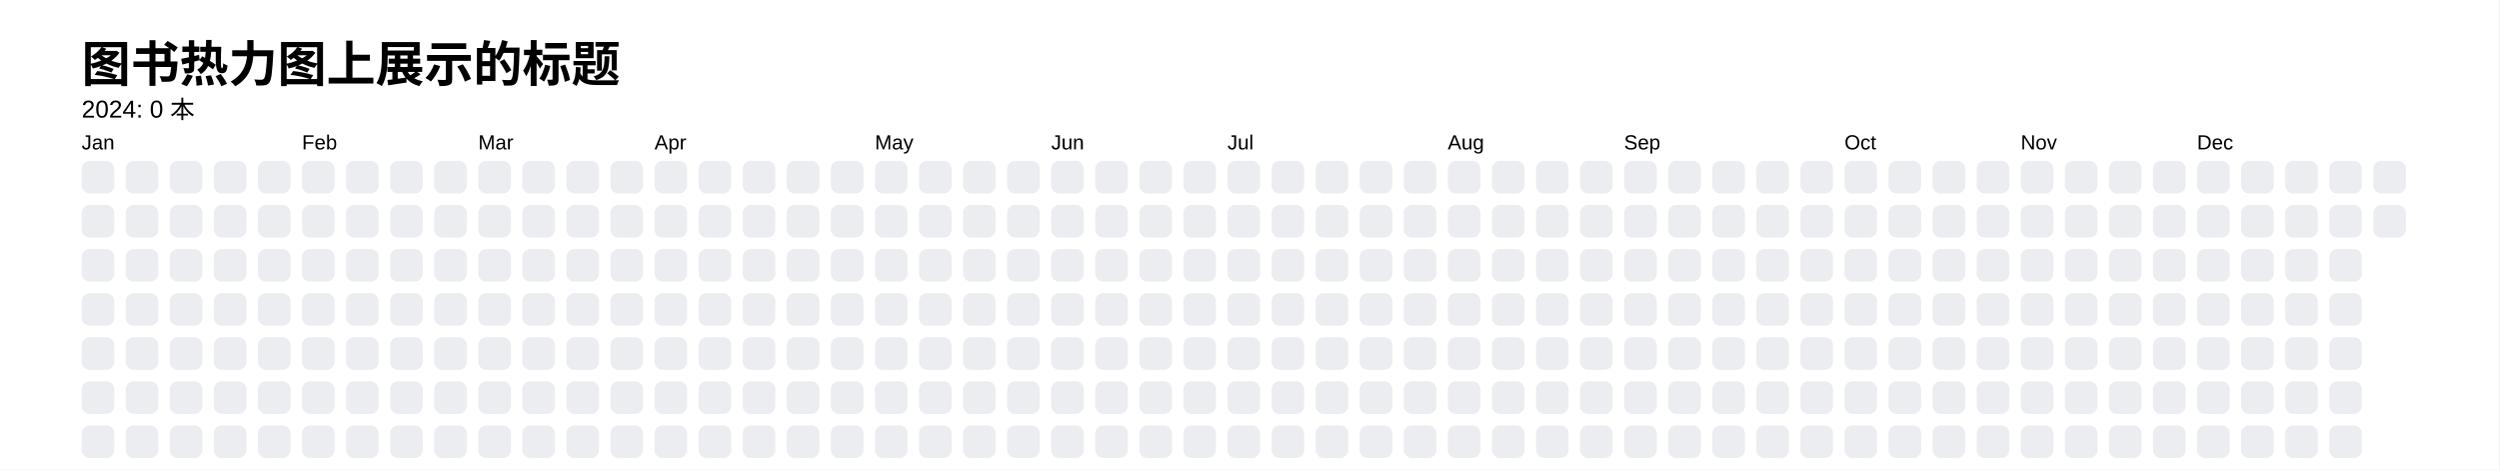
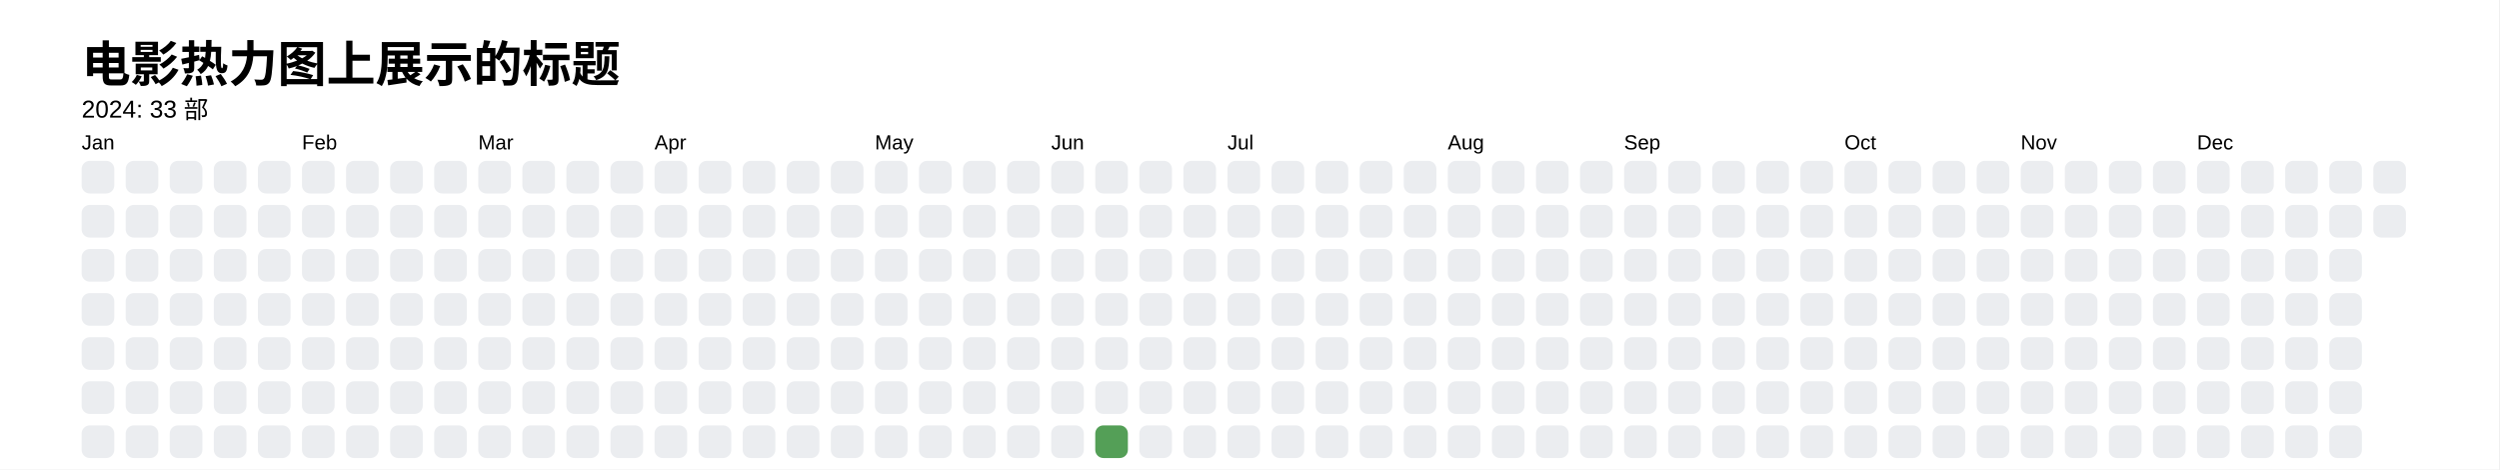
<svg xmlns="http://www.w3.org/2000/svg" baseProfile="full" height="57.5mm" version="1.1" viewBox="0,0,306.2,57.5" width="306.2mm">
  <defs />
  <rect fill="#FFFFFF" height="57.5" width="306.2" x="0" y="0" />
-   <text fill="#000000" style="font-size:6px; font-family:Arial; font-weight:bold;" x="10" y="10">图书热力图上展示的标题</text>
-   <text fill="#000000" style="font-size:3px; font-family:Arial;" x="10" y="14.4">2024: 0 本</text>
+   <text fill="#000000" style="font-size:6px; font-family:Arial; font-weight:bold;" x="10" y="10">电影热力图上展示的标题</text>
+   <text fill="#000000" style="font-size:3px; font-family:Arial;" x="10" y="14.4">2024: 33 部</text>
  <text fill="#000000" style="font-size:2.5px; font-family:Arial" x="10" y="18.3">Jan</text>
  <rect fill="#EBEDF0" height="4" rx="1" ry="1" width="4" x="10" y="19.7" />
  <rect fill="#EBEDF0" height="4" rx="1" ry="1" width="4" x="10" y="25.1" />
  <rect fill="#EBEDF0" height="4" rx="1" ry="1" width="4" x="10" y="30.5" />
  <rect fill="#EBEDF0" height="4" rx="1" ry="1" width="4" x="10" y="35.9" />
  <rect fill="#EBEDF0" height="4" rx="1" ry="1" width="4" x="10" y="41.3" />
  <rect fill="#EBEDF0" height="4" rx="1" ry="1" width="4" x="10" y="46.7" />
  <rect fill="#EBEDF0" height="4" rx="1" ry="1" width="4" x="10" y="52.1" />
  <rect fill="#EBEDF0" height="4" rx="1" ry="1" width="4" x="15.4" y="19.7" />
  <rect fill="#EBEDF0" height="4" rx="1" ry="1" width="4" x="15.4" y="25.1" />
  <rect fill="#EBEDF0" height="4" rx="1" ry="1" width="4" x="15.4" y="30.5" />
  <rect fill="#EBEDF0" height="4" rx="1" ry="1" width="4" x="15.4" y="35.9" />
  <rect fill="#EBEDF0" height="4" rx="1" ry="1" width="4" x="15.4" y="41.3" />
  <rect fill="#EBEDF0" height="4" rx="1" ry="1" width="4" x="15.4" y="46.7" />
  <rect fill="#EBEDF0" height="4" rx="1" ry="1" width="4" x="15.4" y="52.1" />
  <rect fill="#EBEDF0" height="4" rx="1" ry="1" width="4" x="20.8" y="19.7" />
  <rect fill="#EBEDF0" height="4" rx="1" ry="1" width="4" x="20.8" y="25.1" />
  <rect fill="#EBEDF0" height="4" rx="1" ry="1" width="4" x="20.8" y="30.5" />
  <rect fill="#EBEDF0" height="4" rx="1" ry="1" width="4" x="20.8" y="35.9" />
  <rect fill="#EBEDF0" height="4" rx="1" ry="1" width="4" x="20.8" y="41.3" />
  <rect fill="#EBEDF0" height="4" rx="1" ry="1" width="4" x="20.8" y="46.7" />
  <rect fill="#EBEDF0" height="4" rx="1" ry="1" width="4" x="20.8" y="52.1" />
  <rect fill="#EBEDF0" height="4" rx="1" ry="1" width="4" x="26.2" y="19.7" />
  <rect fill="#EBEDF0" height="4" rx="1" ry="1" width="4" x="26.2" y="25.1" />
  <rect fill="#EBEDF0" height="4" rx="1" ry="1" width="4" x="26.2" y="30.5" />
  <rect fill="#EBEDF0" height="4" rx="1" ry="1" width="4" x="26.2" y="35.9" />
  <rect fill="#EBEDF0" height="4" rx="1" ry="1" width="4" x="26.2" y="41.3" />
  <rect fill="#EBEDF0" height="4" rx="1" ry="1" width="4" x="26.2" y="46.7" />
  <rect fill="#EBEDF0" height="4" rx="1" ry="1" width="4" x="26.2" y="52.1" />
  <rect fill="#EBEDF0" height="4" rx="1" ry="1" width="4" x="31.6" y="19.7" />
  <rect fill="#EBEDF0" height="4" rx="1" ry="1" width="4" x="31.6" y="25.1" />
  <rect fill="#EBEDF0" height="4" rx="1" ry="1" width="4" x="31.6" y="30.5" />
  <rect fill="#EBEDF0" height="4" rx="1" ry="1" width="4" x="31.6" y="35.9" />
  <rect fill="#EBEDF0" height="4" rx="1" ry="1" width="4" x="31.6" y="41.3" />
  <rect fill="#EBEDF0" height="4" rx="1" ry="1" width="4" x="31.6" y="46.7" />
  <rect fill="#EBEDF0" height="4" rx="1" ry="1" width="4" x="31.6" y="52.1" />
  <text fill="#000000" style="font-size:2.5px; font-family:Arial" x="37.0" y="18.3">Feb</text>
  <rect fill="#EBEDF0" height="4" rx="1" ry="1" width="4" x="37.0" y="19.7" />
  <rect fill="#EBEDF0" height="4" rx="1" ry="1" width="4" x="37.0" y="25.1" />
  <rect fill="#EBEDF0" height="4" rx="1" ry="1" width="4" x="37.0" y="30.5" />
  <rect fill="#EBEDF0" height="4" rx="1" ry="1" width="4" x="37.0" y="35.9" />
  <rect fill="#EBEDF0" height="4" rx="1" ry="1" width="4" x="37.0" y="41.3" />
  <rect fill="#EBEDF0" height="4" rx="1" ry="1" width="4" x="37.0" y="46.7" />
  <rect fill="#EBEDF0" height="4" rx="1" ry="1" width="4" x="37.0" y="52.1" />
  <rect fill="#EBEDF0" height="4" rx="1" ry="1" width="4" x="42.4" y="19.7" />
  <rect fill="#EBEDF0" height="4" rx="1" ry="1" width="4" x="42.4" y="25.1" />
  <rect fill="#EBEDF0" height="4" rx="1" ry="1" width="4" x="42.4" y="30.5" />
  <rect fill="#EBEDF0" height="4" rx="1" ry="1" width="4" x="42.4" y="35.9" />
  <rect fill="#EBEDF0" height="4" rx="1" ry="1" width="4" x="42.4" y="41.3" />
  <rect fill="#EBEDF0" height="4" rx="1" ry="1" width="4" x="42.4" y="46.7" />
  <rect fill="#EBEDF0" height="4" rx="1" ry="1" width="4" x="42.4" y="52.1" />
  <rect fill="#EBEDF0" height="4" rx="1" ry="1" width="4" x="47.8" y="19.7" />
  <rect fill="#EBEDF0" height="4" rx="1" ry="1" width="4" x="47.8" y="25.1" />
  <rect fill="#EBEDF0" height="4" rx="1" ry="1" width="4" x="47.8" y="30.5" />
  <rect fill="#EBEDF0" height="4" rx="1" ry="1" width="4" x="47.8" y="35.9" />
  <rect fill="#EBEDF0" height="4" rx="1" ry="1" width="4" x="47.8" y="41.3" />
  <rect fill="#EBEDF0" height="4" rx="1" ry="1" width="4" x="47.8" y="46.7" />
  <rect fill="#EBEDF0" height="4" rx="1" ry="1" width="4" x="47.8" y="52.1" />
  <rect fill="#EBEDF0" height="4" rx="1" ry="1" width="4" x="53.2" y="19.7" />
  <rect fill="#EBEDF0" height="4" rx="1" ry="1" width="4" x="53.2" y="25.1" />
  <rect fill="#EBEDF0" height="4" rx="1" ry="1" width="4" x="53.2" y="30.5" />
  <rect fill="#EBEDF0" height="4" rx="1" ry="1" width="4" x="53.2" y="35.9" />
  <rect fill="#EBEDF0" height="4" rx="1" ry="1" width="4" x="53.2" y="41.3" />
  <rect fill="#EBEDF0" height="4" rx="1" ry="1" width="4" x="53.2" y="46.7" />
  <rect fill="#EBEDF0" height="4" rx="1" ry="1" width="4" x="53.2" y="52.1" />
  <text fill="#000000" style="font-size:2.5px; font-family:Arial" x="58.6" y="18.3">Mar</text>
  <rect fill="#EBEDF0" height="4" rx="1" ry="1" width="4" x="58.6" y="19.7" />
  <rect fill="#EBEDF0" height="4" rx="1" ry="1" width="4" x="58.6" y="25.1" />
  <rect fill="#EBEDF0" height="4" rx="1" ry="1" width="4" x="58.6" y="30.5" />
  <rect fill="#EBEDF0" height="4" rx="1" ry="1" width="4" x="58.6" y="35.9" />
  <rect fill="#EBEDF0" height="4" rx="1" ry="1" width="4" x="58.6" y="41.3" />
  <rect fill="#EBEDF0" height="4" rx="1" ry="1" width="4" x="58.6" y="46.7" />
  <rect fill="#EBEDF0" height="4" rx="1" ry="1" width="4" x="58.6" y="52.1" />
  <rect fill="#EBEDF0" height="4" rx="1" ry="1" width="4" x="64" y="19.7" />
  <rect fill="#EBEDF0" height="4" rx="1" ry="1" width="4" x="64" y="25.1" />
  <rect fill="#EBEDF0" height="4" rx="1" ry="1" width="4" x="64" y="30.5" />
  <rect fill="#EBEDF0" height="4" rx="1" ry="1" width="4" x="64" y="35.9" />
  <rect fill="#EBEDF0" height="4" rx="1" ry="1" width="4" x="64" y="41.3" />
  <rect fill="#EBEDF0" height="4" rx="1" ry="1" width="4" x="64" y="46.7" />
  <rect fill="#EBEDF0" height="4" rx="1" ry="1" width="4" x="64" y="52.1" />
  <rect fill="#EBEDF0" height="4" rx="1" ry="1" width="4" x="69.4" y="19.7" />
  <rect fill="#EBEDF0" height="4" rx="1" ry="1" width="4" x="69.4" y="25.1" />
  <rect fill="#EBEDF0" height="4" rx="1" ry="1" width="4" x="69.4" y="30.5" />
  <rect fill="#EBEDF0" height="4" rx="1" ry="1" width="4" x="69.4" y="35.9" />
  <rect fill="#EBEDF0" height="4" rx="1" ry="1" width="4" x="69.4" y="41.3" />
  <rect fill="#EBEDF0" height="4" rx="1" ry="1" width="4" x="69.4" y="46.7" />
  <rect fill="#EBEDF0" height="4" rx="1" ry="1" width="4" x="69.4" y="52.1" />
  <rect fill="#EBEDF0" height="4" rx="1" ry="1" width="4" x="74.8" y="19.7" />
  <rect fill="#EBEDF0" height="4" rx="1" ry="1" width="4" x="74.8" y="25.1" />
  <rect fill="#EBEDF0" height="4" rx="1" ry="1" width="4" x="74.8" y="30.5" />
  <rect fill="#EBEDF0" height="4" rx="1" ry="1" width="4" x="74.8" y="35.9" />
  <rect fill="#EBEDF0" height="4" rx="1" ry="1" width="4" x="74.8" y="41.3" />
  <rect fill="#EBEDF0" height="4" rx="1" ry="1" width="4" x="74.8" y="46.7" />
  <rect fill="#EBEDF0" height="4" rx="1" ry="1" width="4" x="74.8" y="52.1" />
  <text fill="#000000" style="font-size:2.5px; font-family:Arial" x="80.2" y="18.3">Apr</text>
  <rect fill="#EBEDF0" height="4" rx="1" ry="1" width="4" x="80.2" y="19.7" />
  <rect fill="#EBEDF0" height="4" rx="1" ry="1" width="4" x="80.2" y="25.1" />
  <rect fill="#EBEDF0" height="4" rx="1" ry="1" width="4" x="80.2" y="30.5" />
  <rect fill="#EBEDF0" height="4" rx="1" ry="1" width="4" x="80.2" y="35.9" />
  <rect fill="#EBEDF0" height="4" rx="1" ry="1" width="4" x="80.2" y="41.3" />
  <rect fill="#EBEDF0" height="4" rx="1" ry="1" width="4" x="80.2" y="46.7" />
  <rect fill="#EBEDF0" height="4" rx="1" ry="1" width="4" x="80.2" y="52.1" />
  <rect fill="#EBEDF0" height="4" rx="1" ry="1" width="4" x="85.6" y="19.7" />
  <rect fill="#EBEDF0" height="4" rx="1" ry="1" width="4" x="85.6" y="25.1" />
  <rect fill="#EBEDF0" height="4" rx="1" ry="1" width="4" x="85.6" y="30.5" />
  <rect fill="#EBEDF0" height="4" rx="1" ry="1" width="4" x="85.6" y="35.9" />
  <rect fill="#EBEDF0" height="4" rx="1" ry="1" width="4" x="85.6" y="41.3" />
  <rect fill="#EBEDF0" height="4" rx="1" ry="1" width="4" x="85.6" y="46.7" />
  <rect fill="#EBEDF0" height="4" rx="1" ry="1" width="4" x="85.6" y="52.1" />
  <rect fill="#EBEDF0" height="4" rx="1" ry="1" width="4" x="91" y="19.7" />
  <rect fill="#EBEDF0" height="4" rx="1" ry="1" width="4" x="91" y="25.1" />
  <rect fill="#EBEDF0" height="4" rx="1" ry="1" width="4" x="91" y="30.5" />
  <rect fill="#EBEDF0" height="4" rx="1" ry="1" width="4" x="91" y="35.9" />
  <rect fill="#EBEDF0" height="4" rx="1" ry="1" width="4" x="91" y="41.3" />
  <rect fill="#EBEDF0" height="4" rx="1" ry="1" width="4" x="91" y="46.7" />
  <rect fill="#EBEDF0" height="4" rx="1" ry="1" width="4" x="91" y="52.1" />
  <rect fill="#EBEDF0" height="4" rx="1" ry="1" width="4" x="96.4" y="19.7" />
  <rect fill="#EBEDF0" height="4" rx="1" ry="1" width="4" x="96.4" y="25.1" />
  <rect fill="#EBEDF0" height="4" rx="1" ry="1" width="4" x="96.4" y="30.5" />
  <rect fill="#EBEDF0" height="4" rx="1" ry="1" width="4" x="96.4" y="35.9" />
  <rect fill="#EBEDF0" height="4" rx="1" ry="1" width="4" x="96.4" y="41.3" />
  <rect fill="#EBEDF0" height="4" rx="1" ry="1" width="4" x="96.4" y="46.7" />
  <rect fill="#EBEDF0" height="4" rx="1" ry="1" width="4" x="96.4" y="52.1" />
  <rect fill="#EBEDF0" height="4" rx="1" ry="1" width="4" x="101.8" y="19.7" />
  <rect fill="#EBEDF0" height="4" rx="1" ry="1" width="4" x="101.8" y="25.1" />
  <rect fill="#EBEDF0" height="4" rx="1" ry="1" width="4" x="101.8" y="30.5" />
  <rect fill="#EBEDF0" height="4" rx="1" ry="1" width="4" x="101.8" y="35.9" />
  <rect fill="#EBEDF0" height="4" rx="1" ry="1" width="4" x="101.8" y="41.3" />
  <rect fill="#EBEDF0" height="4" rx="1" ry="1" width="4" x="101.8" y="46.7" />
  <rect fill="#EBEDF0" height="4" rx="1" ry="1" width="4" x="101.8" y="52.1" />
  <text fill="#000000" style="font-size:2.5px; font-family:Arial" x="107.2" y="18.3">May</text>
  <rect fill="#EBEDF0" height="4" rx="1" ry="1" width="4" x="107.2" y="19.7" />
  <rect fill="#EBEDF0" height="4" rx="1" ry="1" width="4" x="107.2" y="25.1" />
  <rect fill="#EBEDF0" height="4" rx="1" ry="1" width="4" x="107.2" y="30.5" />
  <rect fill="#EBEDF0" height="4" rx="1" ry="1" width="4" x="107.2" y="35.9" />
  <rect fill="#EBEDF0" height="4" rx="1" ry="1" width="4" x="107.2" y="41.3" />
  <rect fill="#EBEDF0" height="4" rx="1" ry="1" width="4" x="107.2" y="46.7" />
  <rect fill="#EBEDF0" height="4" rx="1" ry="1" width="4" x="107.2" y="52.1" />
  <rect fill="#EBEDF0" height="4" rx="1" ry="1" width="4" x="112.6" y="19.7" />
  <rect fill="#EBEDF0" height="4" rx="1" ry="1" width="4" x="112.6" y="25.1" />
  <rect fill="#EBEDF0" height="4" rx="1" ry="1" width="4" x="112.6" y="30.5" />
  <rect fill="#EBEDF0" height="4" rx="1" ry="1" width="4" x="112.6" y="35.9" />
  <rect fill="#EBEDF0" height="4" rx="1" ry="1" width="4" x="112.6" y="41.3" />
  <rect fill="#EBEDF0" height="4" rx="1" ry="1" width="4" x="112.6" y="46.7" />
  <rect fill="#EBEDF0" height="4" rx="1" ry="1" width="4" x="112.6" y="52.1" />
  <rect fill="#EBEDF0" height="4" rx="1" ry="1" width="4" x="118" y="19.7" />
  <rect fill="#EBEDF0" height="4" rx="1" ry="1" width="4" x="118" y="25.1" />
  <rect fill="#EBEDF0" height="4" rx="1" ry="1" width="4" x="118" y="30.5" />
  <rect fill="#EBEDF0" height="4" rx="1" ry="1" width="4" x="118" y="35.9" />
  <rect fill="#EBEDF0" height="4" rx="1" ry="1" width="4" x="118" y="41.3" />
  <rect fill="#EBEDF0" height="4" rx="1" ry="1" width="4" x="118" y="46.7" />
  <rect fill="#EBEDF0" height="4" rx="1" ry="1" width="4" x="118" y="52.1" />
  <rect fill="#EBEDF0" height="4" rx="1" ry="1" width="4" x="123.4" y="19.7" />
  <rect fill="#EBEDF0" height="4" rx="1" ry="1" width="4" x="123.4" y="25.1" />
  <rect fill="#EBEDF0" height="4" rx="1" ry="1" width="4" x="123.4" y="30.5" />
  <rect fill="#EBEDF0" height="4" rx="1" ry="1" width="4" x="123.4" y="35.9" />
  <rect fill="#EBEDF0" height="4" rx="1" ry="1" width="4" x="123.4" y="41.3" />
  <rect fill="#EBEDF0" height="4" rx="1" ry="1" width="4" x="123.4" y="46.7" />
  <rect fill="#EBEDF0" height="4" rx="1" ry="1" width="4" x="123.4" y="52.1" />
  <text fill="#000000" style="font-size:2.5px; font-family:Arial" x="128.8" y="18.3">Jun</text>
  <rect fill="#EBEDF0" height="4" rx="1" ry="1" width="4" x="128.8" y="19.7" />
  <rect fill="#EBEDF0" height="4" rx="1" ry="1" width="4" x="128.8" y="25.1" />
  <rect fill="#EBEDF0" height="4" rx="1" ry="1" width="4" x="128.8" y="30.5" />
  <rect fill="#EBEDF0" height="4" rx="1" ry="1" width="4" x="128.8" y="35.9" />
  <rect fill="#EBEDF0" height="4" rx="1" ry="1" width="4" x="128.8" y="41.3" />
  <rect fill="#EBEDF0" height="4" rx="1" ry="1" width="4" x="128.8" y="46.7" />
  <rect fill="#EBEDF0" height="4" rx="1" ry="1" width="4" x="128.8" y="52.1" />
  <rect fill="#EBEDF0" height="4" rx="1" ry="1" width="4" x="134.2" y="19.7" />
  <rect fill="#EBEDF0" height="4" rx="1" ry="1" width="4" x="134.2" y="25.1" />
  <rect fill="#EBEDF0" height="4" rx="1" ry="1" width="4" x="134.2" y="30.5" />
  <rect fill="#EBEDF0" height="4" rx="1" ry="1" width="4" x="134.2" y="35.9" />
  <rect fill="#EBEDF0" height="4" rx="1" ry="1" width="4" x="134.2" y="41.3" />
  <rect fill="#EBEDF0" height="4" rx="1" ry="1" width="4" x="134.2" y="46.7" />
-   <rect fill="#EBEDF0" height="4" rx="1" ry="1" width="4" x="134.2" y="52.1" />
+   <rect fill="#549f57" height="4" rx="1" ry="1" width="4" x="134.2" y="52.1" />
  <rect fill="#EBEDF0" height="4" rx="1" ry="1" width="4" x="139.6" y="19.7" />
  <rect fill="#EBEDF0" height="4" rx="1" ry="1" width="4" x="139.6" y="25.1" />
  <rect fill="#EBEDF0" height="4" rx="1" ry="1" width="4" x="139.6" y="30.5" />
  <rect fill="#EBEDF0" height="4" rx="1" ry="1" width="4" x="139.6" y="35.9" />
  <rect fill="#EBEDF0" height="4" rx="1" ry="1" width="4" x="139.6" y="41.3" />
  <rect fill="#EBEDF0" height="4" rx="1" ry="1" width="4" x="139.6" y="46.7" />
  <rect fill="#EBEDF0" height="4" rx="1" ry="1" width="4" x="139.6" y="52.1" />
  <rect fill="#EBEDF0" height="4" rx="1" ry="1" width="4" x="145" y="19.7" />
  <rect fill="#EBEDF0" height="4" rx="1" ry="1" width="4" x="145" y="25.1" />
  <rect fill="#EBEDF0" height="4" rx="1" ry="1" width="4" x="145" y="30.5" />
  <rect fill="#EBEDF0" height="4" rx="1" ry="1" width="4" x="145" y="35.9" />
  <rect fill="#EBEDF0" height="4" rx="1" ry="1" width="4" x="145" y="41.3" />
  <rect fill="#EBEDF0" height="4" rx="1" ry="1" width="4" x="145" y="46.7" />
  <rect fill="#EBEDF0" height="4" rx="1" ry="1" width="4" x="145" y="52.1" />
  <text fill="#000000" style="font-size:2.5px; font-family:Arial" x="150.4" y="18.3">Jul</text>
  <rect fill="#EBEDF0" height="4" rx="1" ry="1" width="4" x="150.4" y="19.7" />
  <rect fill="#EBEDF0" height="4" rx="1" ry="1" width="4" x="150.4" y="25.1" />
  <rect fill="#EBEDF0" height="4" rx="1" ry="1" width="4" x="150.4" y="30.5" />
  <rect fill="#EBEDF0" height="4" rx="1" ry="1" width="4" x="150.4" y="35.9" />
  <rect fill="#EBEDF0" height="4" rx="1" ry="1" width="4" x="150.4" y="41.3" />
  <rect fill="#EBEDF0" height="4" rx="1" ry="1" width="4" x="150.4" y="46.7" />
  <rect fill="#EBEDF0" height="4" rx="1" ry="1" width="4" x="150.4" y="52.1" />
  <rect fill="#EBEDF0" height="4" rx="1" ry="1" width="4" x="155.8" y="19.7" />
  <rect fill="#EBEDF0" height="4" rx="1" ry="1" width="4" x="155.8" y="25.1" />
  <rect fill="#EBEDF0" height="4" rx="1" ry="1" width="4" x="155.8" y="30.5" />
  <rect fill="#EBEDF0" height="4" rx="1" ry="1" width="4" x="155.8" y="35.9" />
  <rect fill="#EBEDF0" height="4" rx="1" ry="1" width="4" x="155.8" y="41.3" />
  <rect fill="#EBEDF0" height="4" rx="1" ry="1" width="4" x="155.8" y="46.7" />
  <rect fill="#EBEDF0" height="4" rx="1" ry="1" width="4" x="155.8" y="52.1" />
  <rect fill="#EBEDF0" height="4" rx="1" ry="1" width="4" x="161.2" y="19.7" />
  <rect fill="#EBEDF0" height="4" rx="1" ry="1" width="4" x="161.2" y="25.1" />
  <rect fill="#EBEDF0" height="4" rx="1" ry="1" width="4" x="161.2" y="30.5" />
  <rect fill="#EBEDF0" height="4" rx="1" ry="1" width="4" x="161.2" y="35.9" />
  <rect fill="#EBEDF0" height="4" rx="1" ry="1" width="4" x="161.2" y="41.3" />
  <rect fill="#EBEDF0" height="4" rx="1" ry="1" width="4" x="161.2" y="46.7" />
  <rect fill="#EBEDF0" height="4" rx="1" ry="1" width="4" x="161.2" y="52.1" />
  <rect fill="#EBEDF0" height="4" rx="1" ry="1" width="4" x="166.6" y="19.7" />
  <rect fill="#EBEDF0" height="4" rx="1" ry="1" width="4" x="166.6" y="25.1" />
  <rect fill="#EBEDF0" height="4" rx="1" ry="1" width="4" x="166.6" y="30.5" />
  <rect fill="#EBEDF0" height="4" rx="1" ry="1" width="4" x="166.6" y="35.9" />
  <rect fill="#EBEDF0" height="4" rx="1" ry="1" width="4" x="166.6" y="41.3" />
  <rect fill="#EBEDF0" height="4" rx="1" ry="1" width="4" x="166.6" y="46.7" />
  <rect fill="#EBEDF0" height="4" rx="1" ry="1" width="4" x="166.6" y="52.1" />
  <rect fill="#EBEDF0" height="4" rx="1" ry="1" width="4" x="172" y="19.7" />
  <rect fill="#EBEDF0" height="4" rx="1" ry="1" width="4" x="172" y="25.1" />
  <rect fill="#EBEDF0" height="4" rx="1" ry="1" width="4" x="172" y="30.5" />
  <rect fill="#EBEDF0" height="4" rx="1" ry="1" width="4" x="172" y="35.9" />
  <rect fill="#EBEDF0" height="4" rx="1" ry="1" width="4" x="172" y="41.3" />
  <rect fill="#EBEDF0" height="4" rx="1" ry="1" width="4" x="172" y="46.7" />
  <rect fill="#EBEDF0" height="4" rx="1" ry="1" width="4" x="172" y="52.1" />
  <text fill="#000000" style="font-size:2.5px; font-family:Arial" x="177.4" y="18.3">Aug</text>
  <rect fill="#EBEDF0" height="4" rx="1" ry="1" width="4" x="177.4" y="19.7" />
  <rect fill="#EBEDF0" height="4" rx="1" ry="1" width="4" x="177.4" y="25.1" />
  <rect fill="#EBEDF0" height="4" rx="1" ry="1" width="4" x="177.4" y="30.5" />
  <rect fill="#EBEDF0" height="4" rx="1" ry="1" width="4" x="177.4" y="35.9" />
  <rect fill="#EBEDF0" height="4" rx="1" ry="1" width="4" x="177.4" y="41.3" />
  <rect fill="#EBEDF0" height="4" rx="1" ry="1" width="4" x="177.4" y="46.7" />
  <rect fill="#EBEDF0" height="4" rx="1" ry="1" width="4" x="177.4" y="52.1" />
  <rect fill="#EBEDF0" height="4" rx="1" ry="1" width="4" x="182.8" y="19.7" />
  <rect fill="#EBEDF0" height="4" rx="1" ry="1" width="4" x="182.8" y="25.1" />
  <rect fill="#EBEDF0" height="4" rx="1" ry="1" width="4" x="182.8" y="30.5" />
  <rect fill="#EBEDF0" height="4" rx="1" ry="1" width="4" x="182.8" y="35.9" />
  <rect fill="#EBEDF0" height="4" rx="1" ry="1" width="4" x="182.8" y="41.3" />
  <rect fill="#EBEDF0" height="4" rx="1" ry="1" width="4" x="182.8" y="46.7" />
  <rect fill="#EBEDF0" height="4" rx="1" ry="1" width="4" x="182.8" y="52.1" />
  <rect fill="#EBEDF0" height="4" rx="1" ry="1" width="4" x="188.2" y="19.7" />
  <rect fill="#EBEDF0" height="4" rx="1" ry="1" width="4" x="188.2" y="25.1" />
  <rect fill="#EBEDF0" height="4" rx="1" ry="1" width="4" x="188.2" y="30.5" />
  <rect fill="#EBEDF0" height="4" rx="1" ry="1" width="4" x="188.2" y="35.9" />
  <rect fill="#EBEDF0" height="4" rx="1" ry="1" width="4" x="188.2" y="41.3" />
  <rect fill="#EBEDF0" height="4" rx="1" ry="1" width="4" x="188.2" y="46.7" />
  <rect fill="#EBEDF0" height="4" rx="1" ry="1" width="4" x="188.2" y="52.1" />
  <rect fill="#EBEDF0" height="4" rx="1" ry="1" width="4" x="193.6" y="19.7" />
  <rect fill="#EBEDF0" height="4" rx="1" ry="1" width="4" x="193.6" y="25.1" />
  <rect fill="#EBEDF0" height="4" rx="1" ry="1" width="4" x="193.6" y="30.5" />
  <rect fill="#EBEDF0" height="4" rx="1" ry="1" width="4" x="193.6" y="35.9" />
  <rect fill="#EBEDF0" height="4" rx="1" ry="1" width="4" x="193.6" y="41.3" />
  <rect fill="#EBEDF0" height="4" rx="1" ry="1" width="4" x="193.6" y="46.7" />
  <rect fill="#EBEDF0" height="4" rx="1" ry="1" width="4" x="193.6" y="52.1" />
  <text fill="#000000" style="font-size:2.5px; font-family:Arial" x="199" y="18.3">Sep</text>
  <rect fill="#EBEDF0" height="4" rx="1" ry="1" width="4" x="199" y="19.7" />
  <rect fill="#EBEDF0" height="4" rx="1" ry="1" width="4" x="199" y="25.1" />
  <rect fill="#EBEDF0" height="4" rx="1" ry="1" width="4" x="199" y="30.5" />
  <rect fill="#EBEDF0" height="4" rx="1" ry="1" width="4" x="199" y="35.9" />
  <rect fill="#EBEDF0" height="4" rx="1" ry="1" width="4" x="199" y="41.3" />
  <rect fill="#EBEDF0" height="4" rx="1" ry="1" width="4" x="199" y="46.7" />
  <rect fill="#EBEDF0" height="4" rx="1" ry="1" width="4" x="199" y="52.1" />
  <rect fill="#EBEDF0" height="4" rx="1" ry="1" width="4" x="204.4" y="19.7" />
  <rect fill="#EBEDF0" height="4" rx="1" ry="1" width="4" x="204.4" y="25.1" />
  <rect fill="#EBEDF0" height="4" rx="1" ry="1" width="4" x="204.4" y="30.5" />
  <rect fill="#EBEDF0" height="4" rx="1" ry="1" width="4" x="204.4" y="35.9" />
  <rect fill="#EBEDF0" height="4" rx="1" ry="1" width="4" x="204.4" y="41.3" />
  <rect fill="#EBEDF0" height="4" rx="1" ry="1" width="4" x="204.4" y="46.7" />
  <rect fill="#EBEDF0" height="4" rx="1" ry="1" width="4" x="204.4" y="52.1" />
  <rect fill="#EBEDF0" height="4" rx="1" ry="1" width="4" x="209.8" y="19.7" />
  <rect fill="#EBEDF0" height="4" rx="1" ry="1" width="4" x="209.8" y="25.1" />
  <rect fill="#EBEDF0" height="4" rx="1" ry="1" width="4" x="209.8" y="30.5" />
  <rect fill="#EBEDF0" height="4" rx="1" ry="1" width="4" x="209.8" y="35.9" />
  <rect fill="#EBEDF0" height="4" rx="1" ry="1" width="4" x="209.8" y="41.3" />
  <rect fill="#EBEDF0" height="4" rx="1" ry="1" width="4" x="209.8" y="46.7" />
  <rect fill="#EBEDF0" height="4" rx="1" ry="1" width="4" x="209.8" y="52.1" />
  <rect fill="#EBEDF0" height="4" rx="1" ry="1" width="4" x="215.2" y="19.7" />
  <rect fill="#EBEDF0" height="4" rx="1" ry="1" width="4" x="215.2" y="25.1" />
  <rect fill="#EBEDF0" height="4" rx="1" ry="1" width="4" x="215.2" y="30.5" />
  <rect fill="#EBEDF0" height="4" rx="1" ry="1" width="4" x="215.2" y="35.9" />
  <rect fill="#EBEDF0" height="4" rx="1" ry="1" width="4" x="215.2" y="41.3" />
  <rect fill="#EBEDF0" height="4" rx="1" ry="1" width="4" x="215.2" y="46.7" />
  <rect fill="#EBEDF0" height="4" rx="1" ry="1" width="4" x="215.2" y="52.1" />
  <rect fill="#EBEDF0" height="4" rx="1" ry="1" width="4" x="220.6" y="19.7" />
  <rect fill="#EBEDF0" height="4" rx="1" ry="1" width="4" x="220.6" y="25.1" />
  <rect fill="#EBEDF0" height="4" rx="1" ry="1" width="4" x="220.6" y="30.5" />
  <rect fill="#EBEDF0" height="4" rx="1" ry="1" width="4" x="220.6" y="35.9" />
  <rect fill="#EBEDF0" height="4" rx="1" ry="1" width="4" x="220.6" y="41.3" />
  <rect fill="#EBEDF0" height="4" rx="1" ry="1" width="4" x="220.6" y="46.7" />
  <rect fill="#EBEDF0" height="4" rx="1" ry="1" width="4" x="220.6" y="52.1" />
  <text fill="#000000" style="font-size:2.5px; font-family:Arial" x="226" y="18.3">Oct</text>
  <rect fill="#EBEDF0" height="4" rx="1" ry="1" width="4" x="226" y="19.7" />
  <rect fill="#EBEDF0" height="4" rx="1" ry="1" width="4" x="226" y="25.1" />
  <rect fill="#EBEDF0" height="4" rx="1" ry="1" width="4" x="226" y="30.5" />
  <rect fill="#EBEDF0" height="4" rx="1" ry="1" width="4" x="226" y="35.9" />
  <rect fill="#EBEDF0" height="4" rx="1" ry="1" width="4" x="226" y="41.3" />
  <rect fill="#EBEDF0" height="4" rx="1" ry="1" width="4" x="226" y="46.7" />
  <rect fill="#EBEDF0" height="4" rx="1" ry="1" width="4" x="226" y="52.1" />
  <rect fill="#EBEDF0" height="4" rx="1" ry="1" width="4" x="231.4" y="19.7" />
  <rect fill="#EBEDF0" height="4" rx="1" ry="1" width="4" x="231.4" y="25.1" />
  <rect fill="#EBEDF0" height="4" rx="1" ry="1" width="4" x="231.4" y="30.5" />
  <rect fill="#EBEDF0" height="4" rx="1" ry="1" width="4" x="231.4" y="35.9" />
  <rect fill="#EBEDF0" height="4" rx="1" ry="1" width="4" x="231.4" y="41.3" />
  <rect fill="#EBEDF0" height="4" rx="1" ry="1" width="4" x="231.4" y="46.7" />
  <rect fill="#EBEDF0" height="4" rx="1" ry="1" width="4" x="231.4" y="52.1" />
  <rect fill="#EBEDF0" height="4" rx="1" ry="1" width="4" x="236.8" y="19.7" />
  <rect fill="#EBEDF0" height="4" rx="1" ry="1" width="4" x="236.8" y="25.1" />
  <rect fill="#EBEDF0" height="4" rx="1" ry="1" width="4" x="236.8" y="30.5" />
  <rect fill="#EBEDF0" height="4" rx="1" ry="1" width="4" x="236.8" y="35.9" />
  <rect fill="#EBEDF0" height="4" rx="1" ry="1" width="4" x="236.8" y="41.3" />
  <rect fill="#EBEDF0" height="4" rx="1" ry="1" width="4" x="236.8" y="46.7" />
  <rect fill="#EBEDF0" height="4" rx="1" ry="1" width="4" x="236.8" y="52.1" />
  <rect fill="#EBEDF0" height="4" rx="1" ry="1" width="4" x="242.2" y="19.7" />
  <rect fill="#EBEDF0" height="4" rx="1" ry="1" width="4" x="242.2" y="25.1" />
  <rect fill="#EBEDF0" height="4" rx="1" ry="1" width="4" x="242.2" y="30.5" />
  <rect fill="#EBEDF0" height="4" rx="1" ry="1" width="4" x="242.2" y="35.9" />
  <rect fill="#EBEDF0" height="4" rx="1" ry="1" width="4" x="242.2" y="41.3" />
  <rect fill="#EBEDF0" height="4" rx="1" ry="1" width="4" x="242.2" y="46.7" />
  <rect fill="#EBEDF0" height="4" rx="1" ry="1" width="4" x="242.2" y="52.1" />
  <text fill="#000000" style="font-size:2.5px; font-family:Arial" x="247.6" y="18.3">Nov</text>
  <rect fill="#EBEDF0" height="4" rx="1" ry="1" width="4" x="247.6" y="19.7" />
  <rect fill="#EBEDF0" height="4" rx="1" ry="1" width="4" x="247.6" y="25.1" />
  <rect fill="#EBEDF0" height="4" rx="1" ry="1" width="4" x="247.6" y="30.5" />
  <rect fill="#EBEDF0" height="4" rx="1" ry="1" width="4" x="247.6" y="35.9" />
  <rect fill="#EBEDF0" height="4" rx="1" ry="1" width="4" x="247.6" y="41.3" />
  <rect fill="#EBEDF0" height="4" rx="1" ry="1" width="4" x="247.6" y="46.7" />
  <rect fill="#EBEDF0" height="4" rx="1" ry="1" width="4" x="247.6" y="52.1" />
  <rect fill="#EBEDF0" height="4" rx="1" ry="1" width="4" x="253" y="19.7" />
  <rect fill="#EBEDF0" height="4" rx="1" ry="1" width="4" x="253" y="25.1" />
  <rect fill="#EBEDF0" height="4" rx="1" ry="1" width="4" x="253" y="30.5" />
  <rect fill="#EBEDF0" height="4" rx="1" ry="1" width="4" x="253" y="35.9" />
  <rect fill="#EBEDF0" height="4" rx="1" ry="1" width="4" x="253" y="41.3" />
  <rect fill="#EBEDF0" height="4" rx="1" ry="1" width="4" x="253" y="46.7" />
  <rect fill="#EBEDF0" height="4" rx="1" ry="1" width="4" x="253" y="52.1" />
  <rect fill="#EBEDF0" height="4" rx="1" ry="1" width="4" x="258.4" y="19.7" />
  <rect fill="#EBEDF0" height="4" rx="1" ry="1" width="4" x="258.4" y="25.1" />
  <rect fill="#EBEDF0" height="4" rx="1" ry="1" width="4" x="258.4" y="30.5" />
  <rect fill="#EBEDF0" height="4" rx="1" ry="1" width="4" x="258.4" y="35.9" />
  <rect fill="#EBEDF0" height="4" rx="1" ry="1" width="4" x="258.4" y="41.3" />
  <rect fill="#EBEDF0" height="4" rx="1" ry="1" width="4" x="258.4" y="46.7" />
  <rect fill="#EBEDF0" height="4" rx="1" ry="1" width="4" x="258.4" y="52.1" />
  <rect fill="#EBEDF0" height="4" rx="1" ry="1" width="4" x="263.8" y="19.7" />
  <rect fill="#EBEDF0" height="4" rx="1" ry="1" width="4" x="263.8" y="25.1" />
  <rect fill="#EBEDF0" height="4" rx="1" ry="1" width="4" x="263.8" y="30.5" />
  <rect fill="#EBEDF0" height="4" rx="1" ry="1" width="4" x="263.8" y="35.9" />
  <rect fill="#EBEDF0" height="4" rx="1" ry="1" width="4" x="263.8" y="41.3" />
  <rect fill="#EBEDF0" height="4" rx="1" ry="1" width="4" x="263.8" y="46.7" />
  <rect fill="#EBEDF0" height="4" rx="1" ry="1" width="4" x="263.8" y="52.1" />
  <text fill="#000000" style="font-size:2.5px; font-family:Arial" x="269.2" y="18.3">Dec</text>
  <rect fill="#EBEDF0" height="4" rx="1" ry="1" width="4" x="269.2" y="19.7" />
  <rect fill="#EBEDF0" height="4" rx="1" ry="1" width="4" x="269.2" y="25.1" />
  <rect fill="#EBEDF0" height="4" rx="1" ry="1" width="4" x="269.2" y="30.5" />
  <rect fill="#EBEDF0" height="4" rx="1" ry="1" width="4" x="269.2" y="35.9" />
  <rect fill="#EBEDF0" height="4" rx="1" ry="1" width="4" x="269.2" y="41.3" />
  <rect fill="#EBEDF0" height="4" rx="1" ry="1" width="4" x="269.2" y="46.7" />
  <rect fill="#EBEDF0" height="4" rx="1" ry="1" width="4" x="269.2" y="52.1" />
  <rect fill="#EBEDF0" height="4" rx="1" ry="1" width="4" x="274.6" y="19.7" />
  <rect fill="#EBEDF0" height="4" rx="1" ry="1" width="4" x="274.6" y="25.1" />
  <rect fill="#EBEDF0" height="4" rx="1" ry="1" width="4" x="274.6" y="30.5" />
  <rect fill="#EBEDF0" height="4" rx="1" ry="1" width="4" x="274.6" y="35.9" />
  <rect fill="#EBEDF0" height="4" rx="1" ry="1" width="4" x="274.6" y="41.3" />
  <rect fill="#EBEDF0" height="4" rx="1" ry="1" width="4" x="274.6" y="46.7" />
  <rect fill="#EBEDF0" height="4" rx="1" ry="1" width="4" x="274.6" y="52.1" />
  <rect fill="#EBEDF0" height="4" rx="1" ry="1" width="4" x="280" y="19.7" />
  <rect fill="#EBEDF0" height="4" rx="1" ry="1" width="4" x="280" y="25.1" />
  <rect fill="#EBEDF0" height="4" rx="1" ry="1" width="4" x="280" y="30.5" />
  <rect fill="#EBEDF0" height="4" rx="1" ry="1" width="4" x="280" y="35.9" />
  <rect fill="#EBEDF0" height="4" rx="1" ry="1" width="4" x="280" y="41.3" />
  <rect fill="#EBEDF0" height="4" rx="1" ry="1" width="4" x="280" y="46.7" />
  <rect fill="#EBEDF0" height="4" rx="1" ry="1" width="4" x="280" y="52.1" />
  <rect fill="#EBEDF0" height="4" rx="1" ry="1" width="4" x="285.4" y="19.7" />
  <rect fill="#EBEDF0" height="4" rx="1" ry="1" width="4" x="285.4" y="25.1" />
  <rect fill="#EBEDF0" height="4" rx="1" ry="1" width="4" x="285.4" y="30.5" />
  <rect fill="#EBEDF0" height="4" rx="1" ry="1" width="4" x="285.4" y="35.9" />
  <rect fill="#EBEDF0" height="4" rx="1" ry="1" width="4" x="285.4" y="41.3" />
  <rect fill="#EBEDF0" height="4" rx="1" ry="1" width="4" x="285.4" y="46.7" />
  <rect fill="#EBEDF0" height="4" rx="1" ry="1" width="4" x="285.4" y="52.1" />
  <rect fill="#EBEDF0" height="4" rx="1" ry="1" width="4" x="290.8" y="19.7" />
  <rect fill="#EBEDF0" height="4" rx="1" ry="1" width="4" x="290.8" y="25.1" />
</svg>
